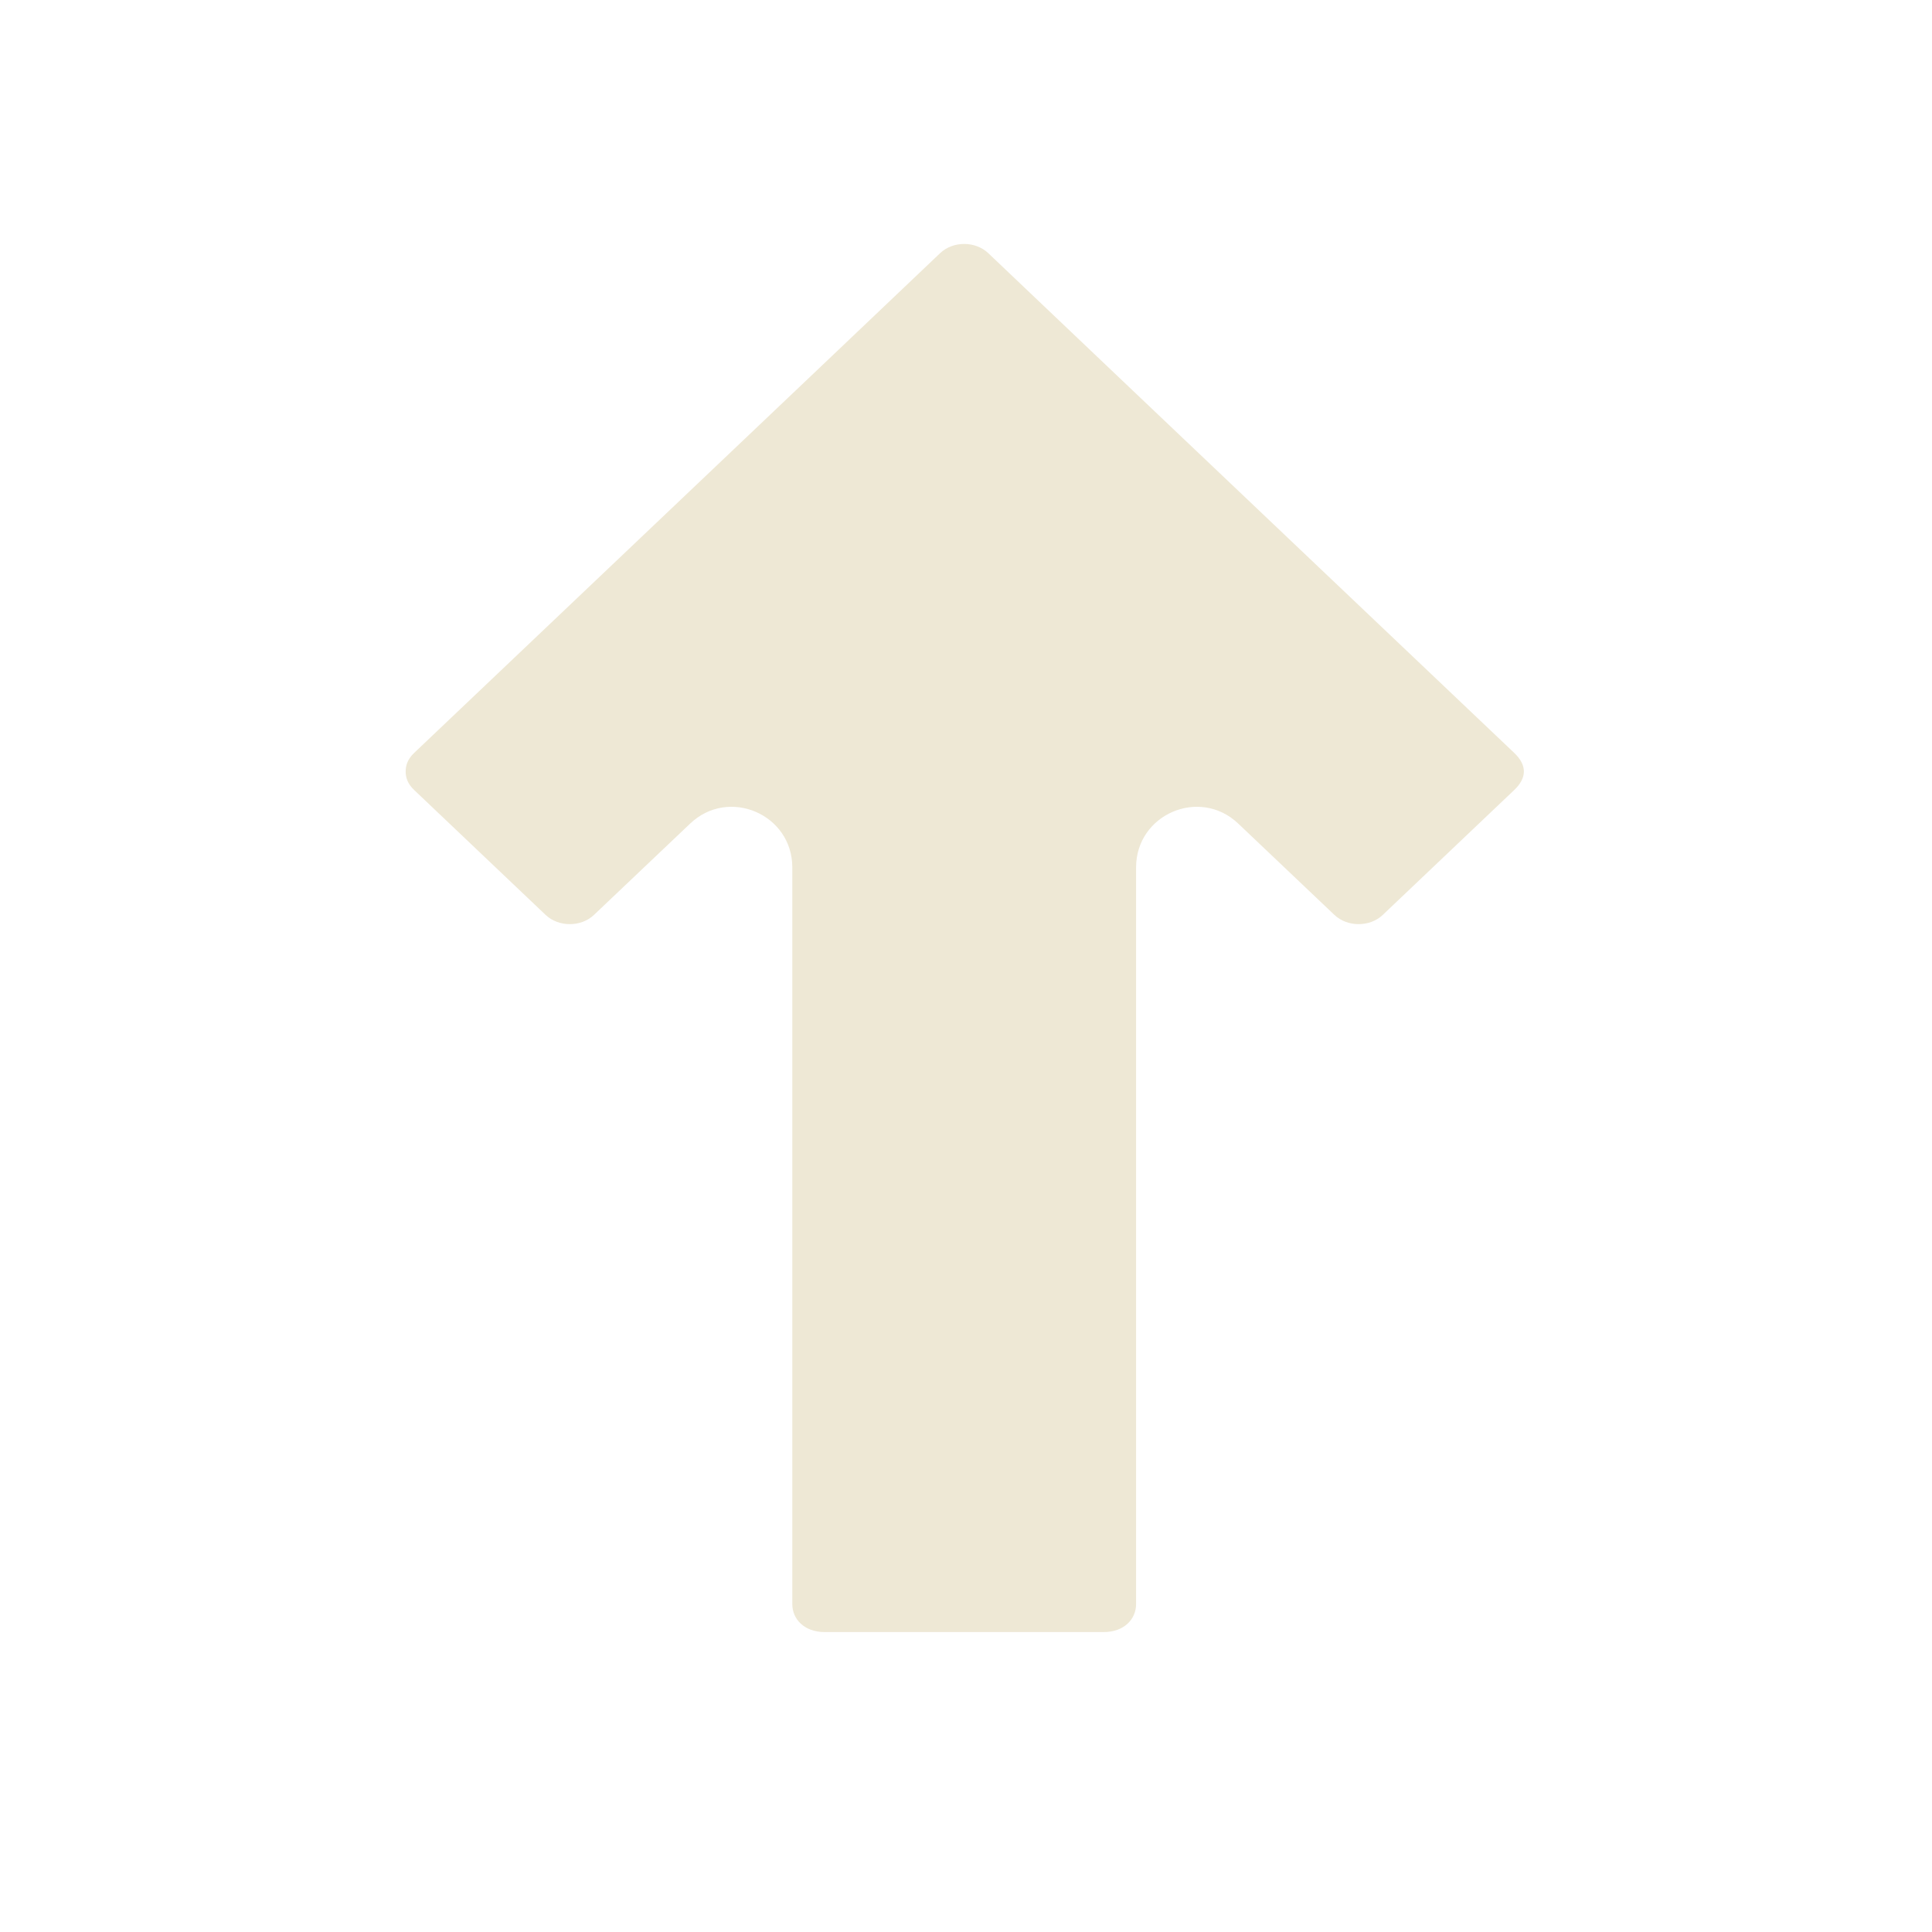
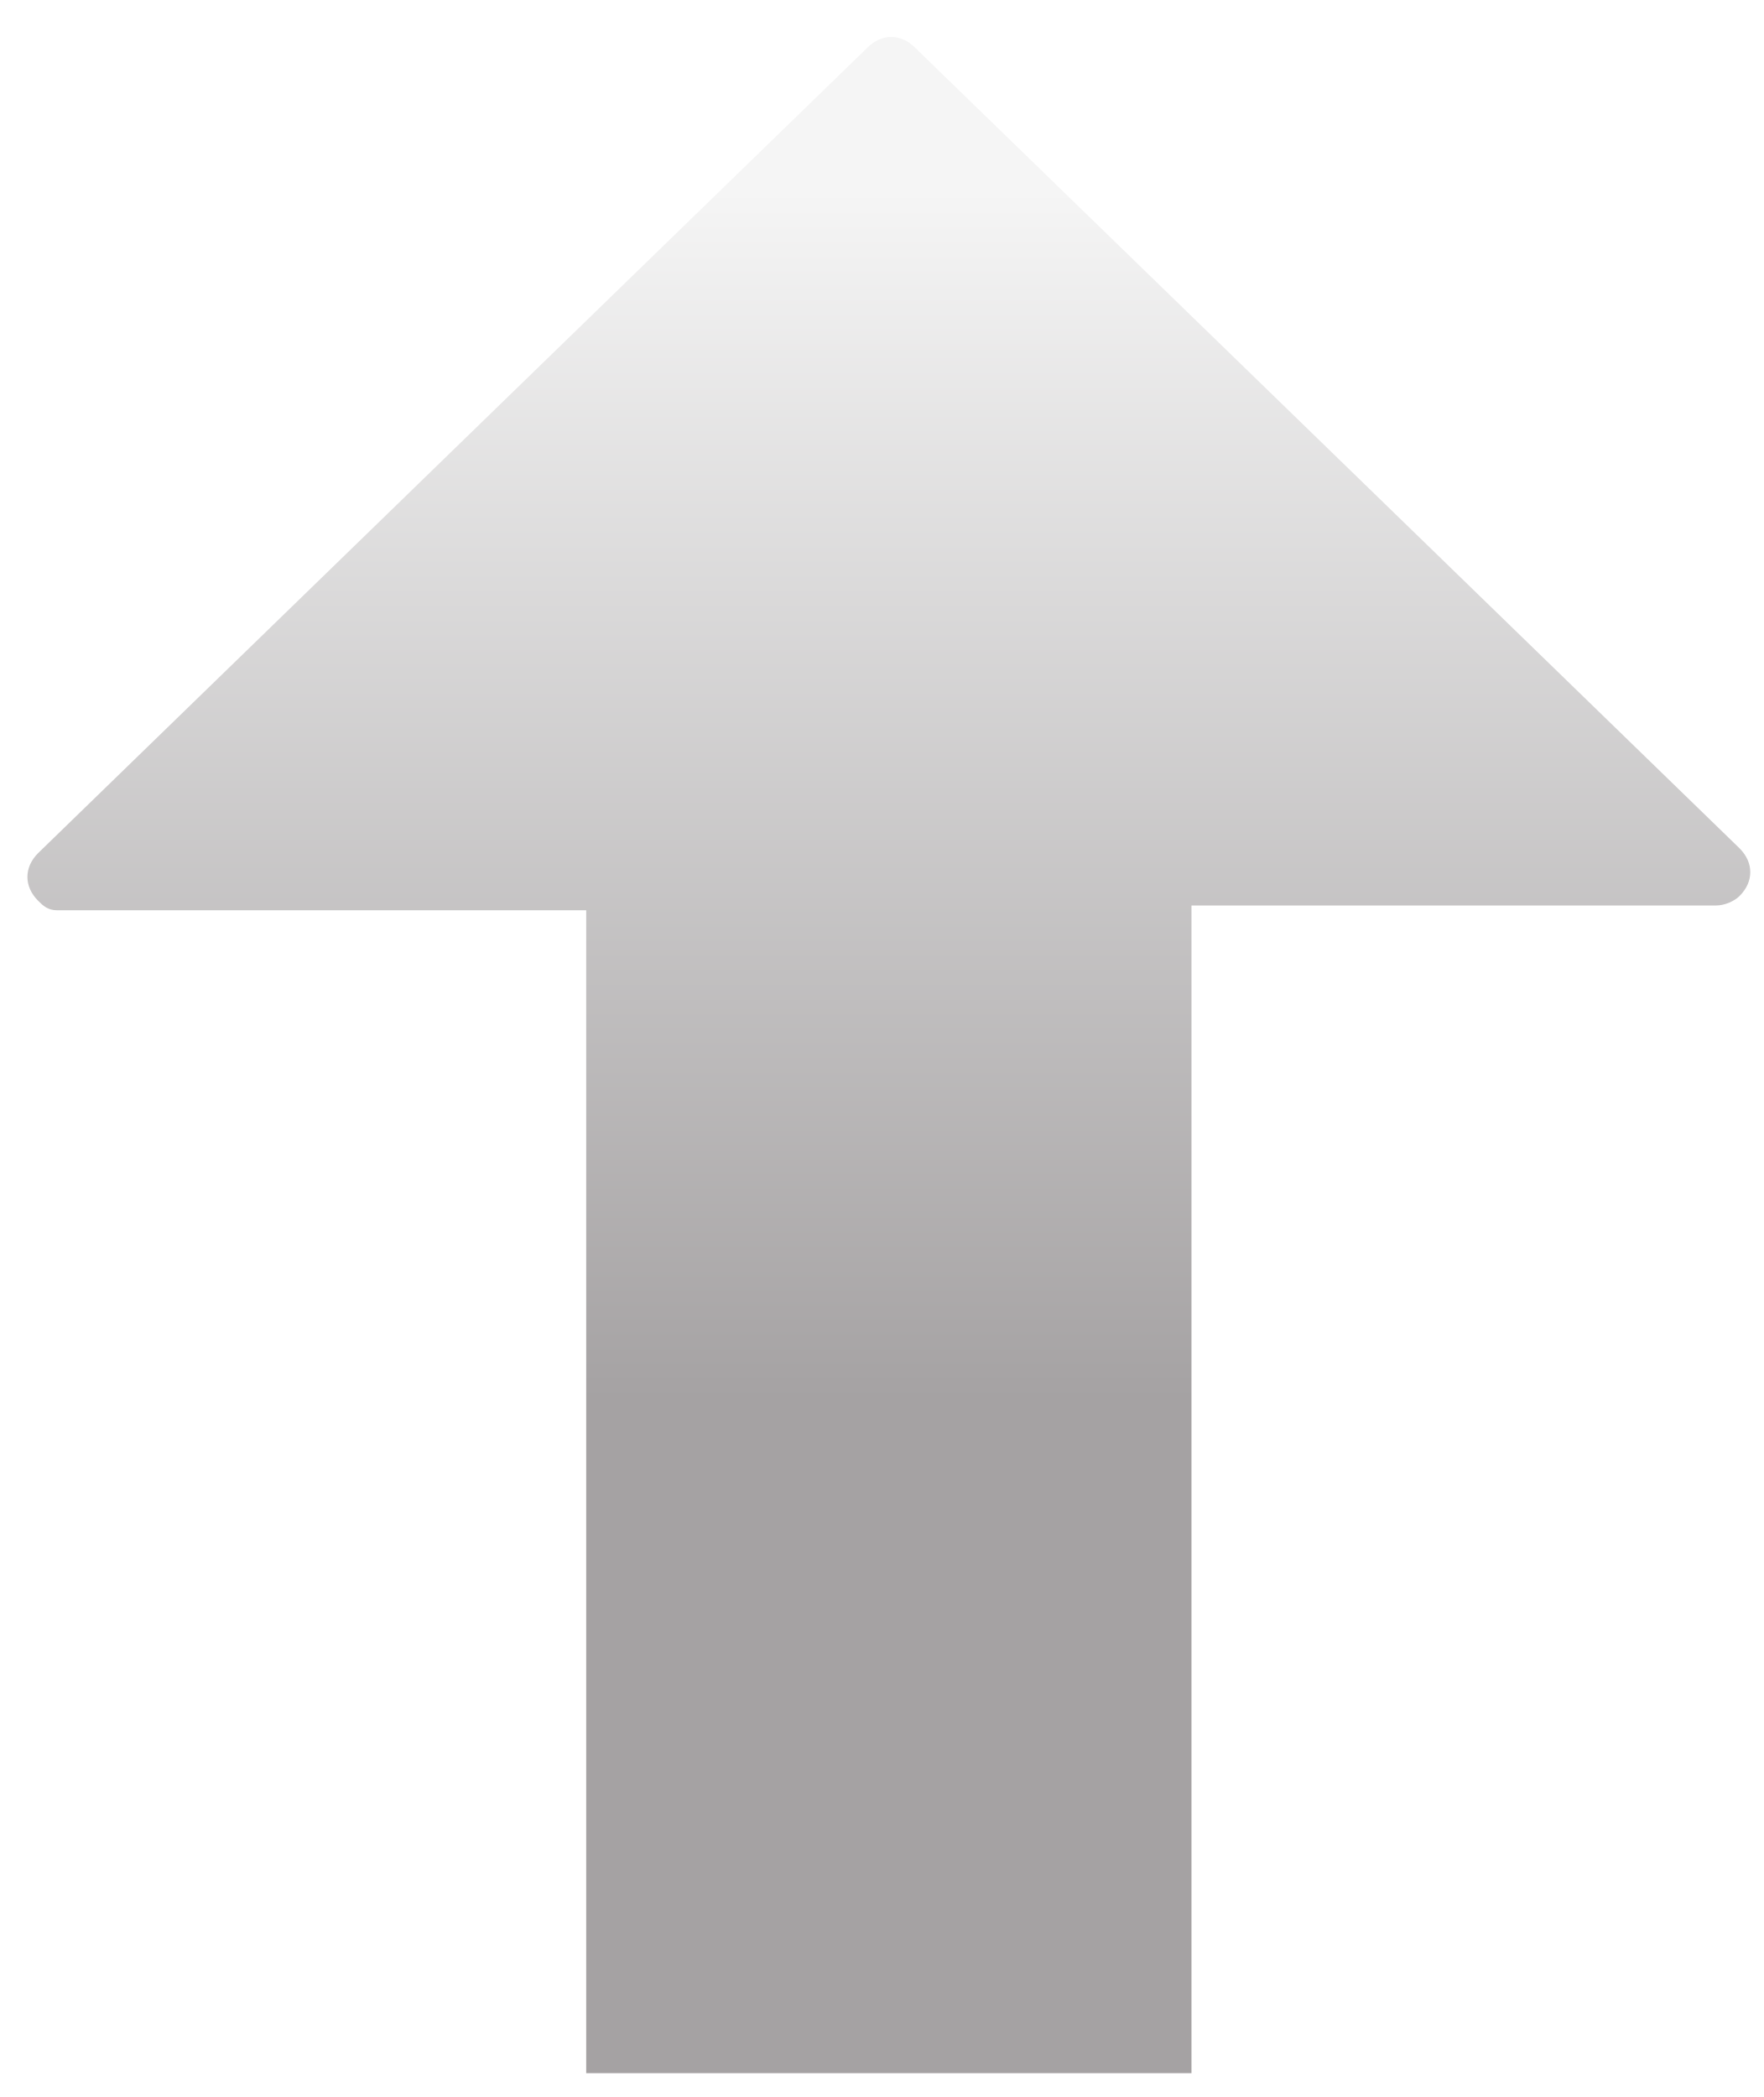
- <svg xmlns="http://www.w3.org/2000/svg" width="64" height="64" viewBox="0 0 64 64" id="svg4160" version="1.1">
-   <defs id="defs4162" />
-   <g id="layer2" style="display:inline;stroke:none" transform="translate(-3.532845,2.263642)">
-     <path style="color:#000000;opacity:0.998;fill:#eee8d5;stroke-linecap:round;stroke-linejoin:round;-inkscape-stroke:none" d="m 40.095,51.801 h -9.24 c -0.685,0 -1.076,-0.434 -1.076,-0.924 V 26.469 c -3.58e-4,-1.76 -2.107,-2.664 -3.383,-1.451 l -3.188,3.027 c -0.427,0.406 -1.172,0.406 -1.6,0 l -4.354,-4.137 c -0.215,-0.204 -0.283,-0.407 -0.283,-0.615 0,-0.209 0.069,-0.413 0.283,-0.617 l 13.066,-12.412 4.355,-4.141 c 0.428,-0.407 1.167,-0.407 1.596,0 l 4.355,4.141 13.066,12.412 c 0.428,0.407 0.428,0.825 0,1.232 l -4.354,4.137 c -0.427,0.406 -1.172,0.406 -1.6,0 l -3.188,-3.027 c -1.275,-1.213 -3.382,-0.309 -3.383,1.451 v 24.408 c 0,0.489 -0.391,0.924 -1.076,0.924 z" id="rect852-3" />
-   </g>
+ <svg xmlns="http://www.w3.org/2000/svg" width="37" height="44" viewBox="0 0 37 44" fill="none">
+   <path d="M36.5 17.8L19.2 1C18.9 0.7 18.5 0.7 18.2 1L0.8 17.9C0.5 18.2 0.5 18.6 0.8 18.9C0.9 19 1 19.1 1.2 19.1H14.2H12.3V43.5H25V19H31.9H36C36.2 19 36.4 18.9 36.5 18.8C36.8 18.5 36.8 18.1 36.5 17.8Z" fill="url(#paint0_linear_20_621)" />
+   <defs>
+     <linearGradient id="paint0_linear_20_621" x1="19" y1="44" x2="19" y2="1" gradientUnits="userSpaceOnUse">
+       <stop offset="0.34" stop-color="#A5A2A3" />
+       <stop offset="0.93" stop-color="#F5F5F5" />
+     </linearGradient>
+   </defs>
</svg>
